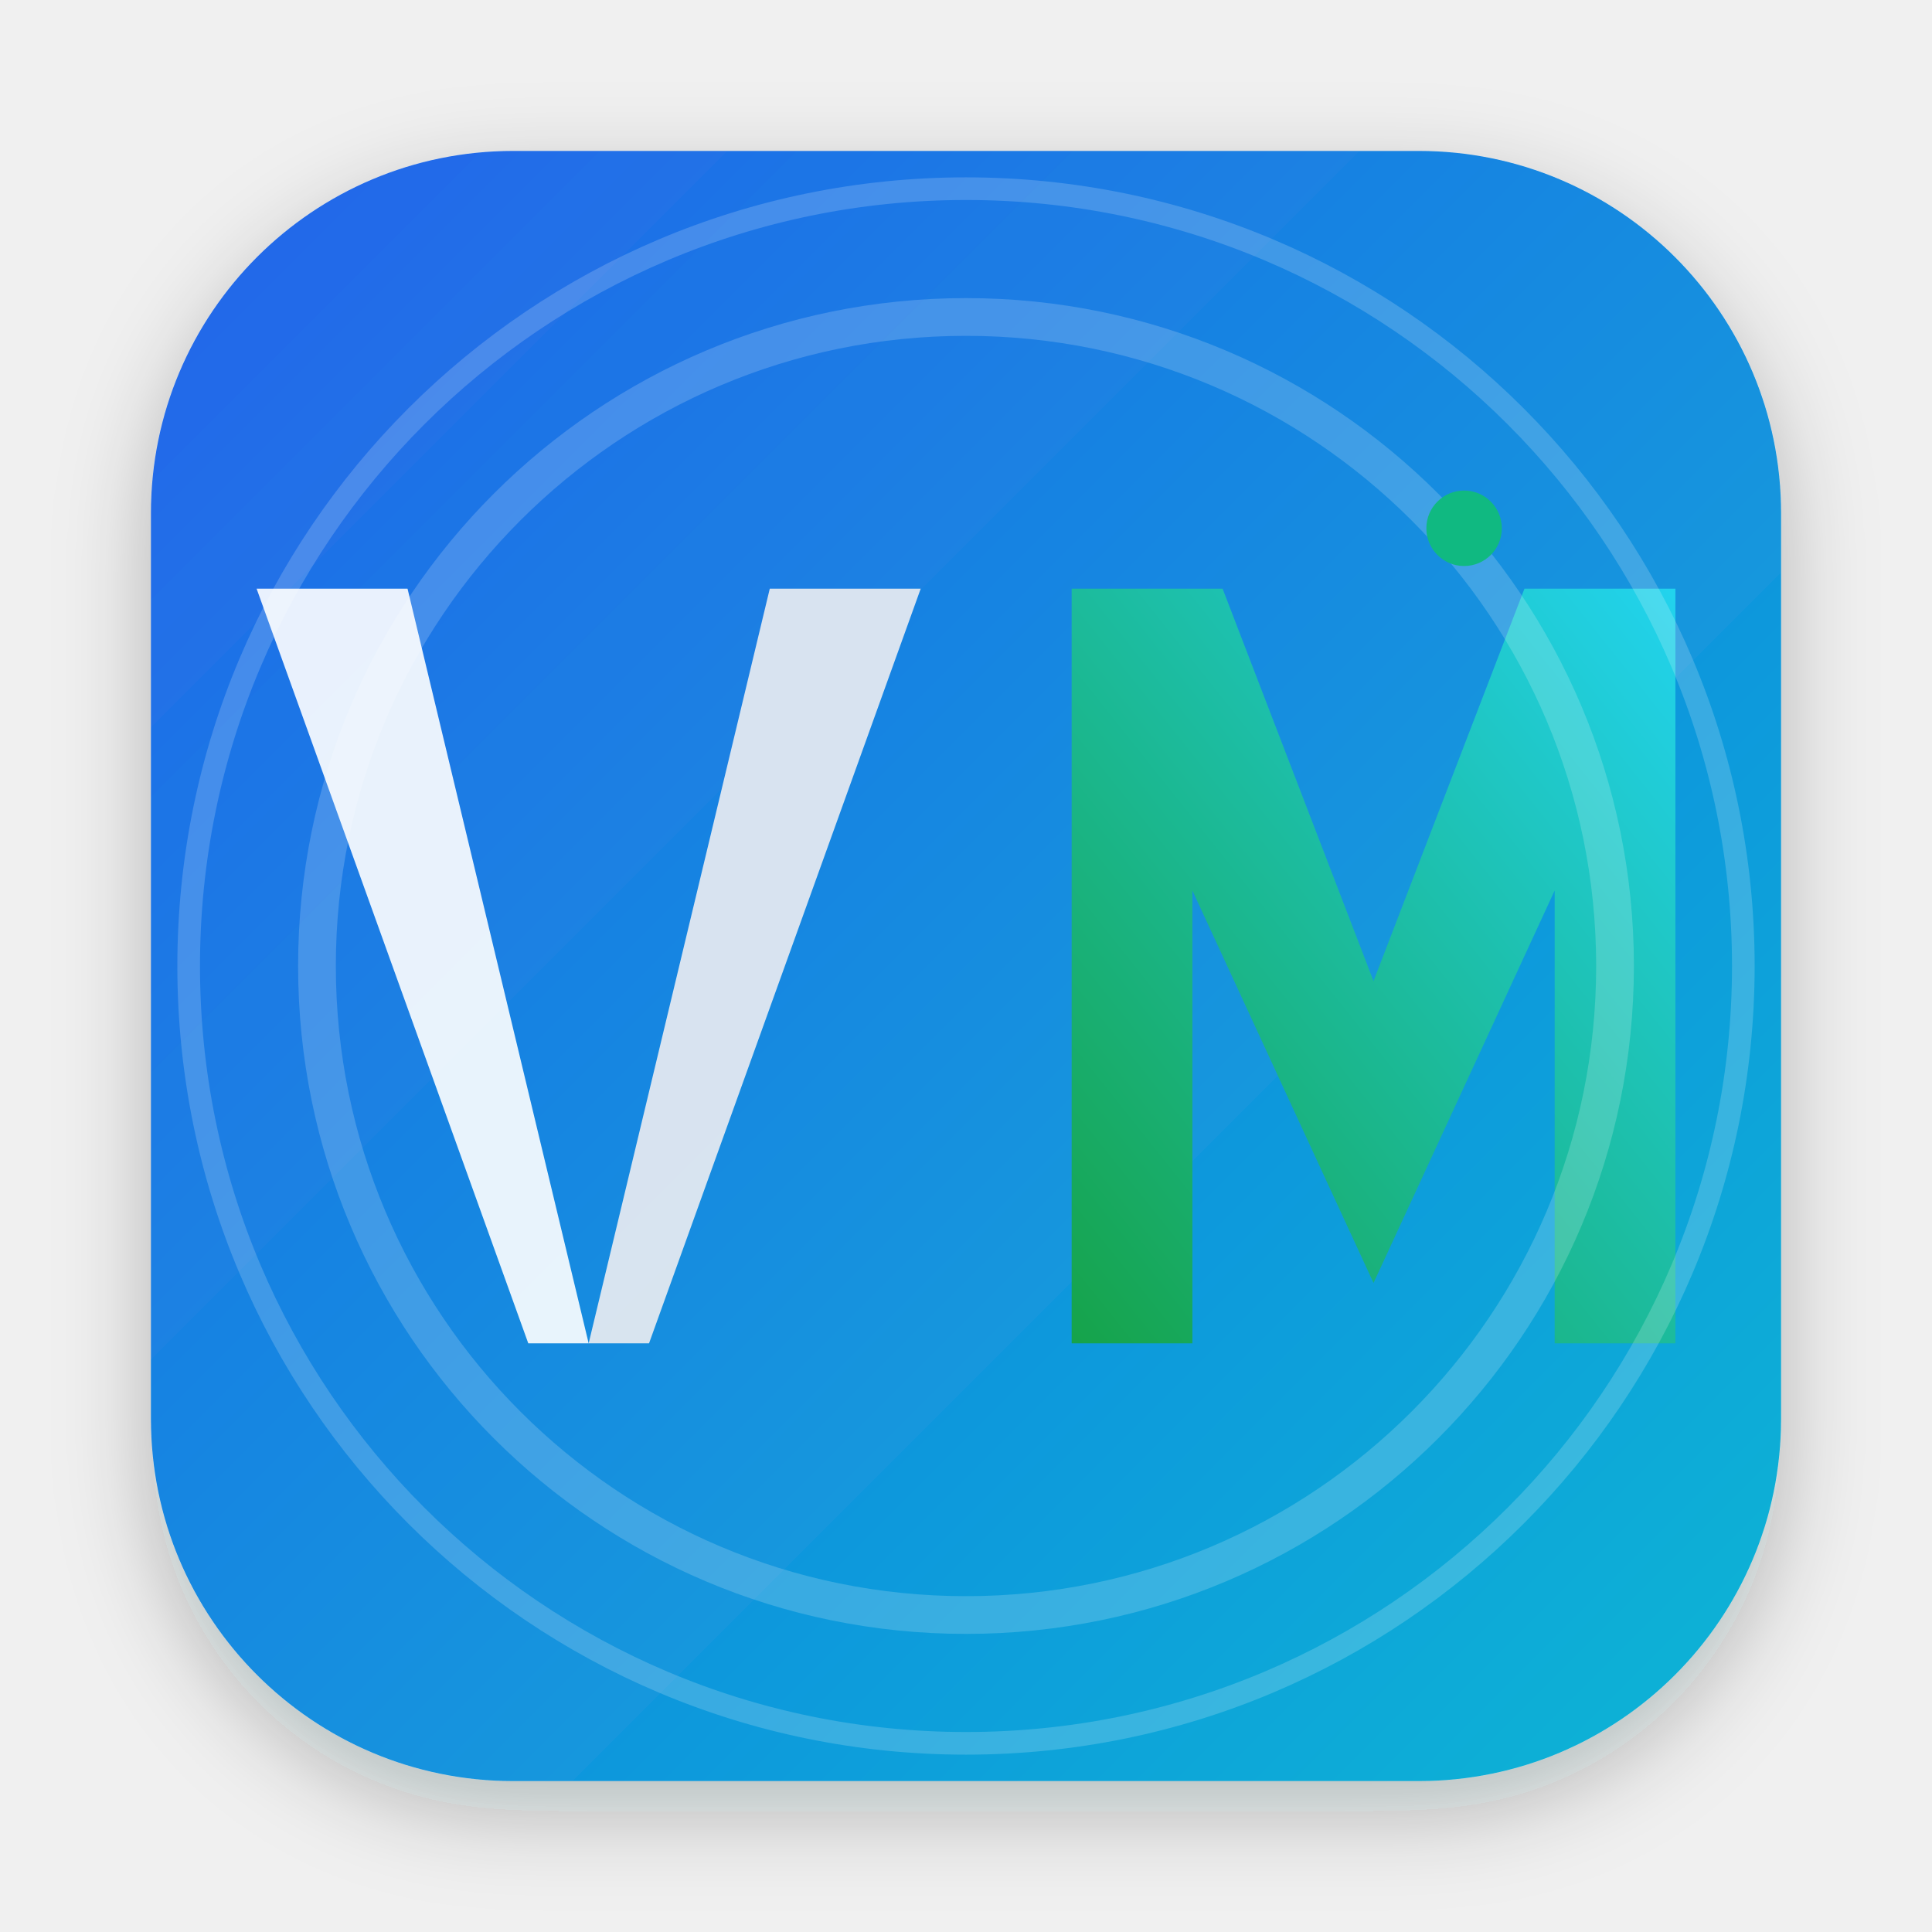
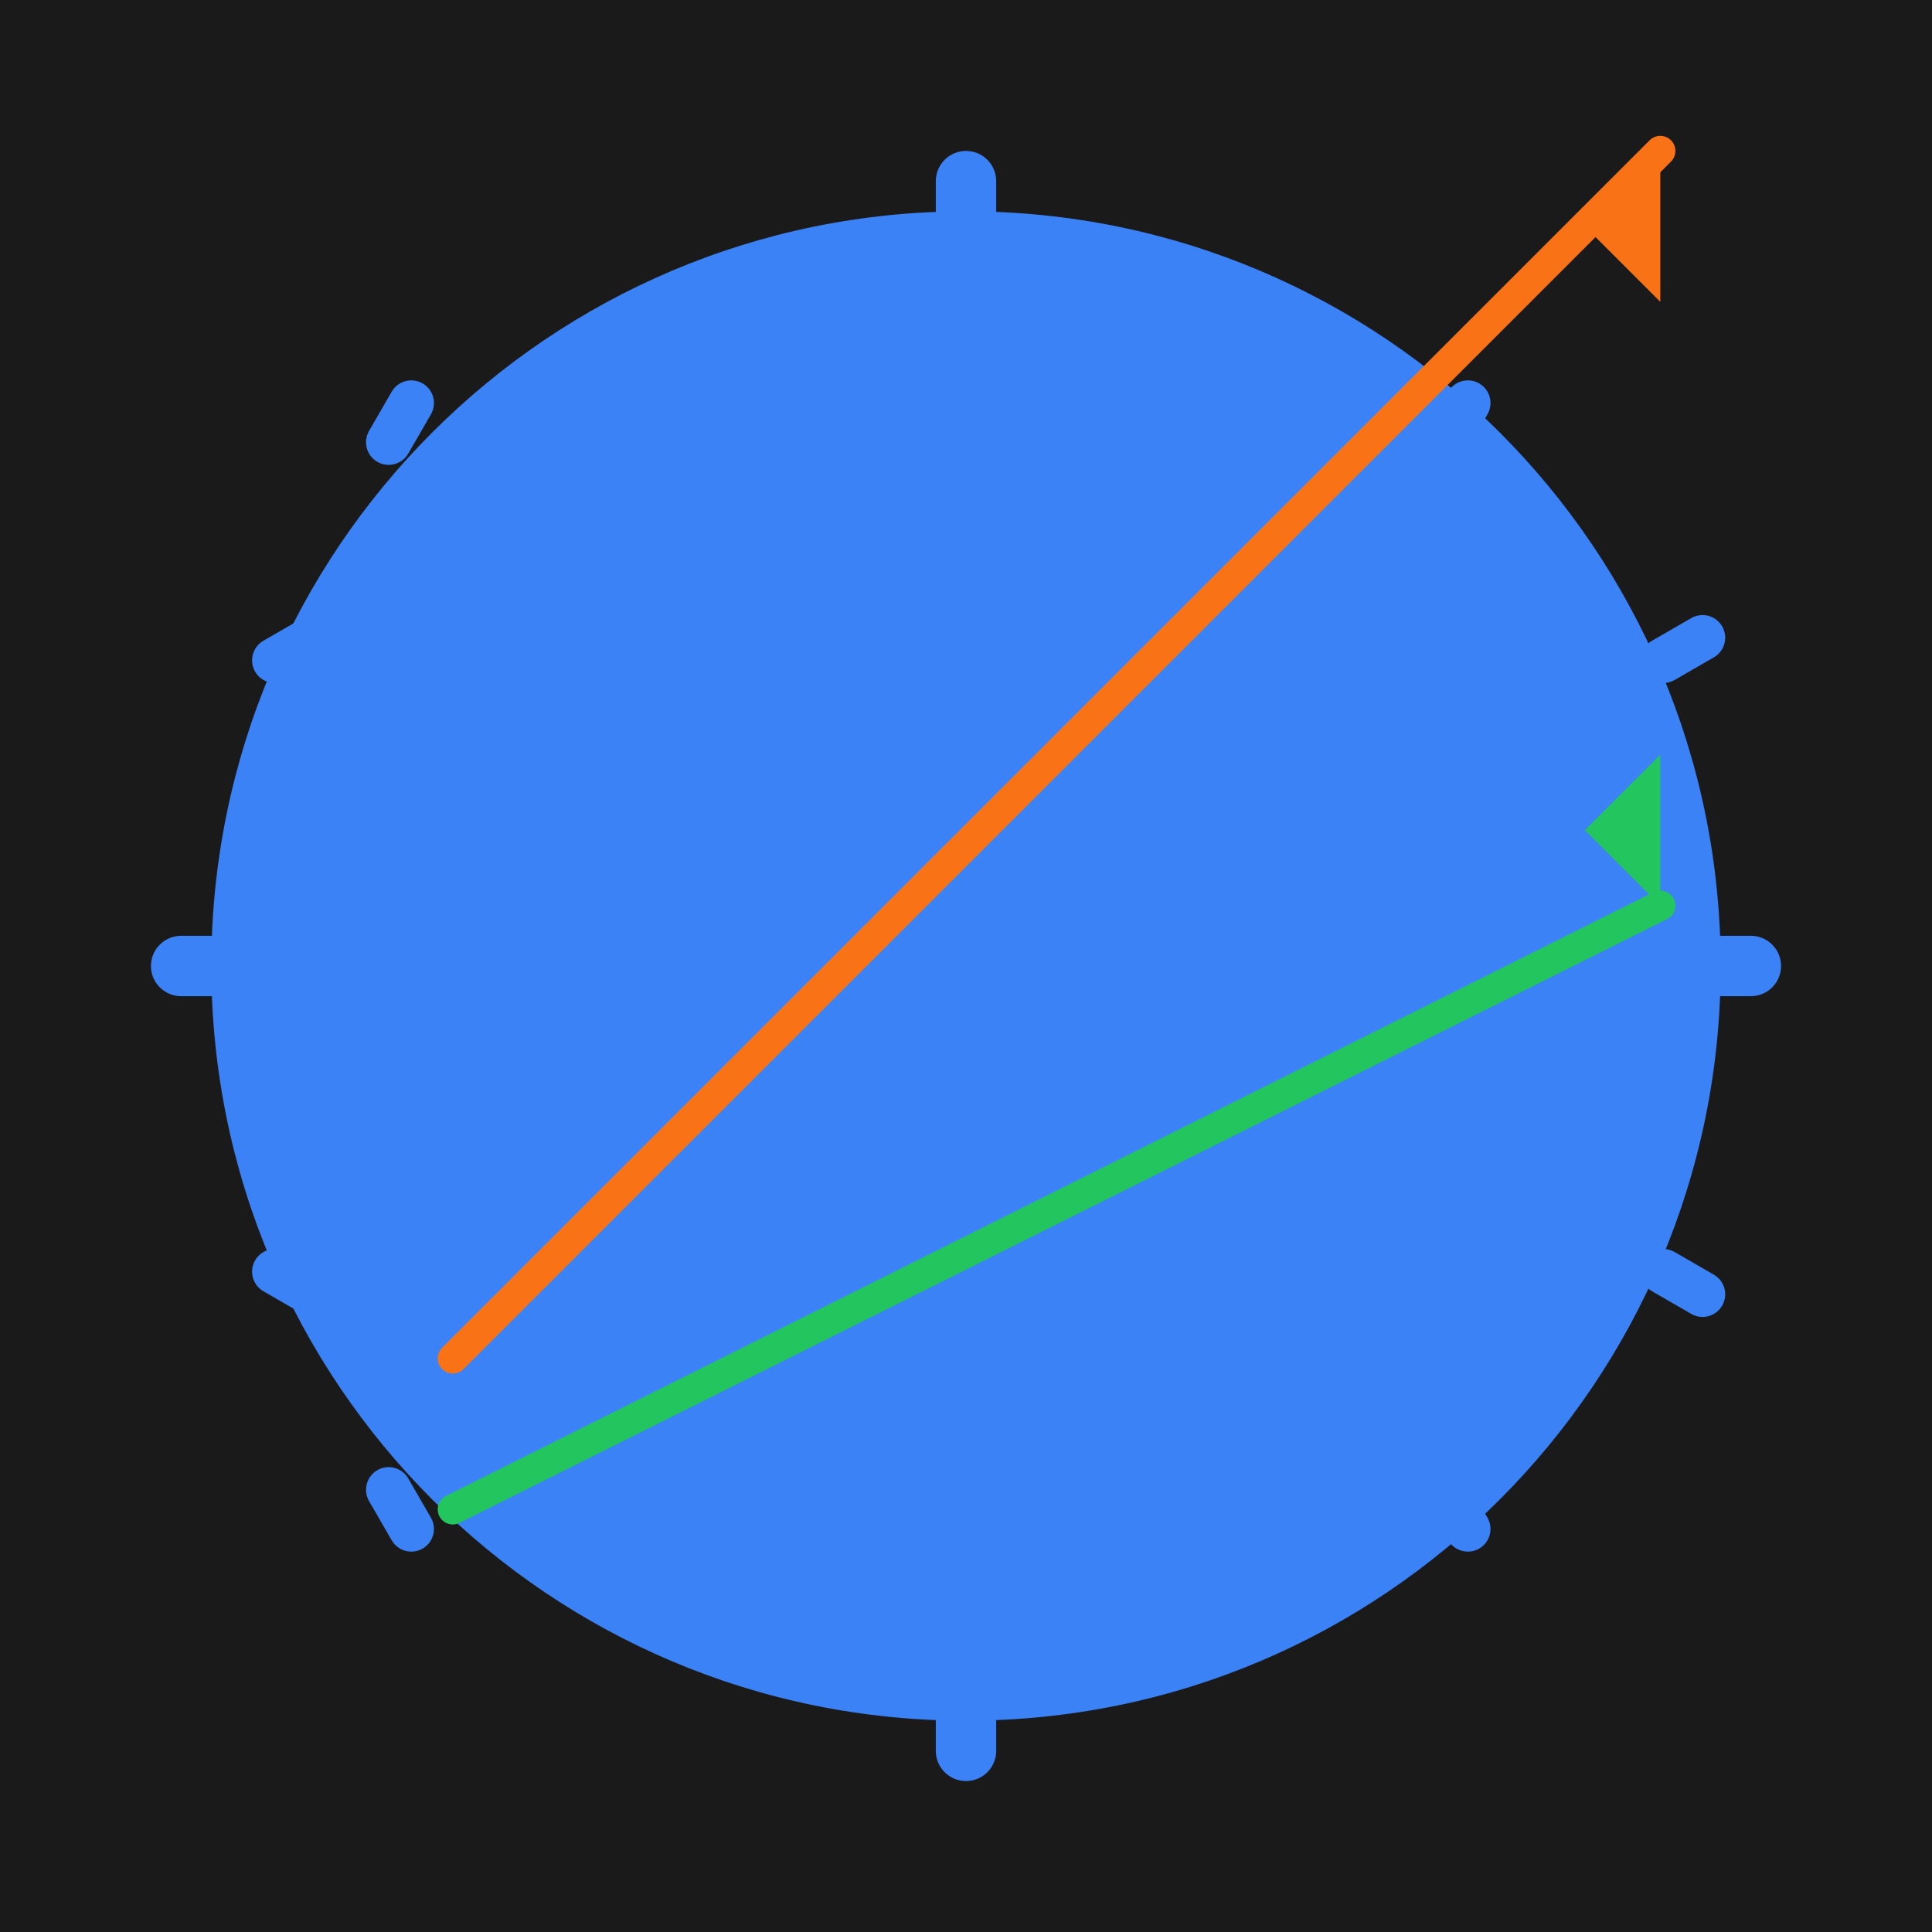
- <svg xmlns="http://www.w3.org/2000/svg" width="512" height="512" viewBox="0 0 512 512" role="img" aria-label="VisualVM Client Icon">
+ <svg xmlns="http://www.w3.org/2000/svg" width="256" height="256" viewBox="0 0 256 256">
  <defs>
-     <linearGradient id="g1" x1="0" y1="0" x2="1" y2="1">
-       <stop offset="0%" stop-color="#2563eb" />
-       <stop offset="100%" stop-color="#06b6d4" />
-     </linearGradient>
-     <linearGradient id="g2" x1="0" y1="1" x2="1" y2="0">
-       <stop offset="0%" stop-color="#16a34a" />
-       <stop offset="100%" stop-color="#22d3ee" />
-     </linearGradient>
-     <filter id="shadow" x="-50%" y="-50%" width="200%" height="200%">
-       <feDropShadow dx="0" dy="8" stdDeviation="12" flood-color="#0f172a" flood-opacity="0.25" />
-     </filter>
+     <style>
+       .icon-bg { fill: #1a1a1a; }
+       .clock-rim { fill: #3b82f6; }
+       .hour-marker { fill: #3b82f6; }
+       .orange-graph { fill: none; stroke: #f97316; stroke-width: 4; stroke-linecap: round; }
+       .green-graph { fill: none; stroke: #22c55e; stroke-width: 4; stroke-linecap: round; }
+     </style>
  </defs>
-   <rect x="40" y="40" width="432" height="432" rx="96" fill="url(#g1)" filter="url(#shadow)" />
-   <g transform="translate(68,140)">
-     <path d="M0 16 L40 16 L88 216 L72 216 Z" fill="#ffffff" opacity="0.9" />
-     <path d="M176 16 L136 16 L88 216 L104 216 Z" fill="#e2e8f0" opacity="0.95" />
-     <path d="M216 16 L256 16 L296 120 L336 16 L376 16 L376 216 L344 216 L344 96 L296 200 L248 96 L248 216 L216 216 Z" fill="url(#g2)" />
+   <rect width="256" height="256" class="icon-bg" />
+   <circle cx="128" cy="128" r="100" class="clock-rim" />
+   <g class="hour-marker">
+     <rect x="124" y="20" width="8" height="16" rx="4" />
+     <rect x="220" y="124" width="16" height="8" rx="4" />
+     <rect x="124" y="220" width="8" height="16" rx="4" />
+     <rect x="20" y="124" width="16" height="8" rx="4" />
+     <rect x="190" y="50" width="6" height="12" rx="3" transform="rotate(30 193 56)" />
+     <rect x="190" y="194" width="6" height="12" rx="3" transform="rotate(150 193 200)" />
+     <rect x="50" y="50" width="6" height="12" rx="3" transform="rotate(210 53 56)" />
+     <rect x="50" y="194" width="6" height="12" rx="3" transform="rotate(330 53 200)" />
+     <rect x="220" y="80" width="6" height="12" rx="3" transform="rotate(60 223 86)" />
+     <rect x="220" y="164" width="6" height="12" rx="3" transform="rotate(120 223 170)" />
+     <rect x="36" y="80" width="6" height="12" rx="3" transform="rotate(240 39 86)" />
+     <rect x="36" y="164" width="6" height="12" rx="3" transform="rotate(300 39 170)" />
  </g>
-   <g opacity="0.18">
-     <circle cx="256" cy="256" r="172" fill="none" stroke="#ffffff" stroke-width="10" />
-     <circle cx="256" cy="256" r="206" fill="none" stroke="#ffffff" stroke-width="6" />
-   </g>
-   <circle cx="388" cy="140" r="10" fill="#10b981" />
+   <path class="orange-graph" d="M 60 180 Q 80 160 100 140 Q 120 120 140 100 Q 160 80 180 60 Q 200 40 220 20" stroke-dasharray="none" />
+   <path class="green-graph" d="M 60 200 Q 80 190 100 180 Q 120 170 140 160 Q 160 150 180 140 Q 200 130 220 120" stroke-dasharray="none" />
+   <polygon points="210,30 220,20 220,40" fill="#f97316" />
+   <polygon points="210,110 220,100 220,120" fill="#22c55e" />
</svg>
